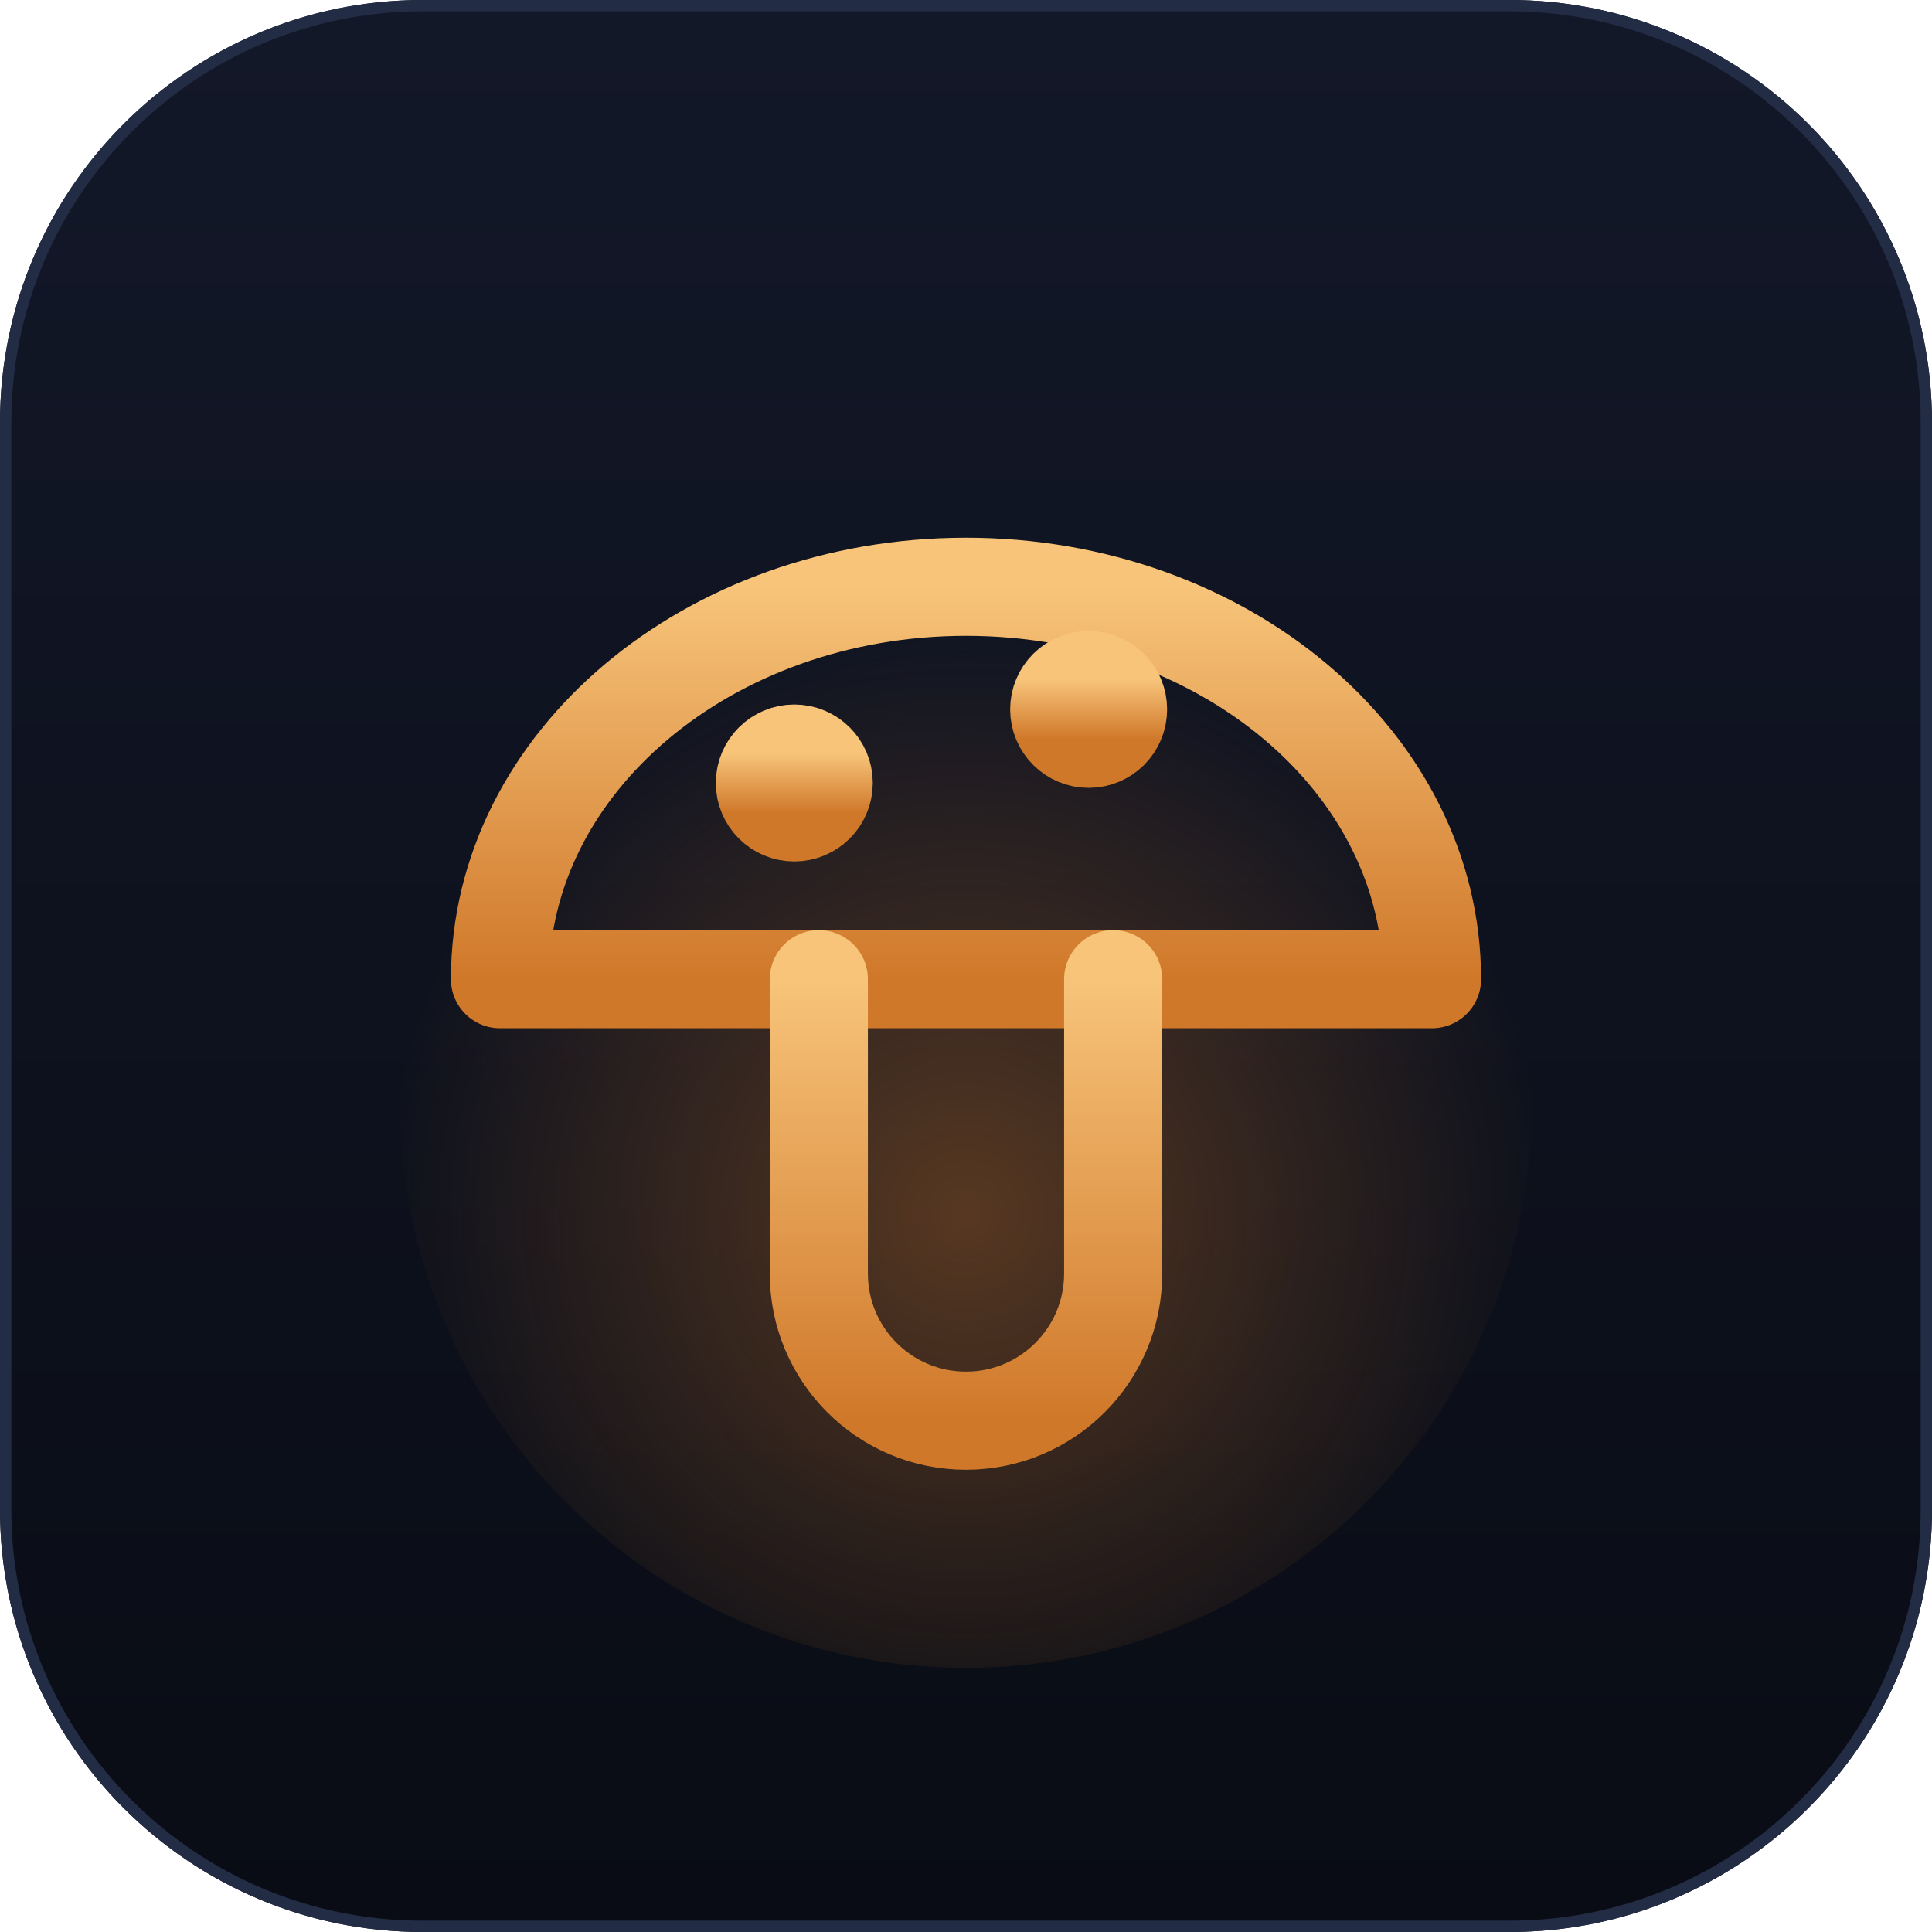
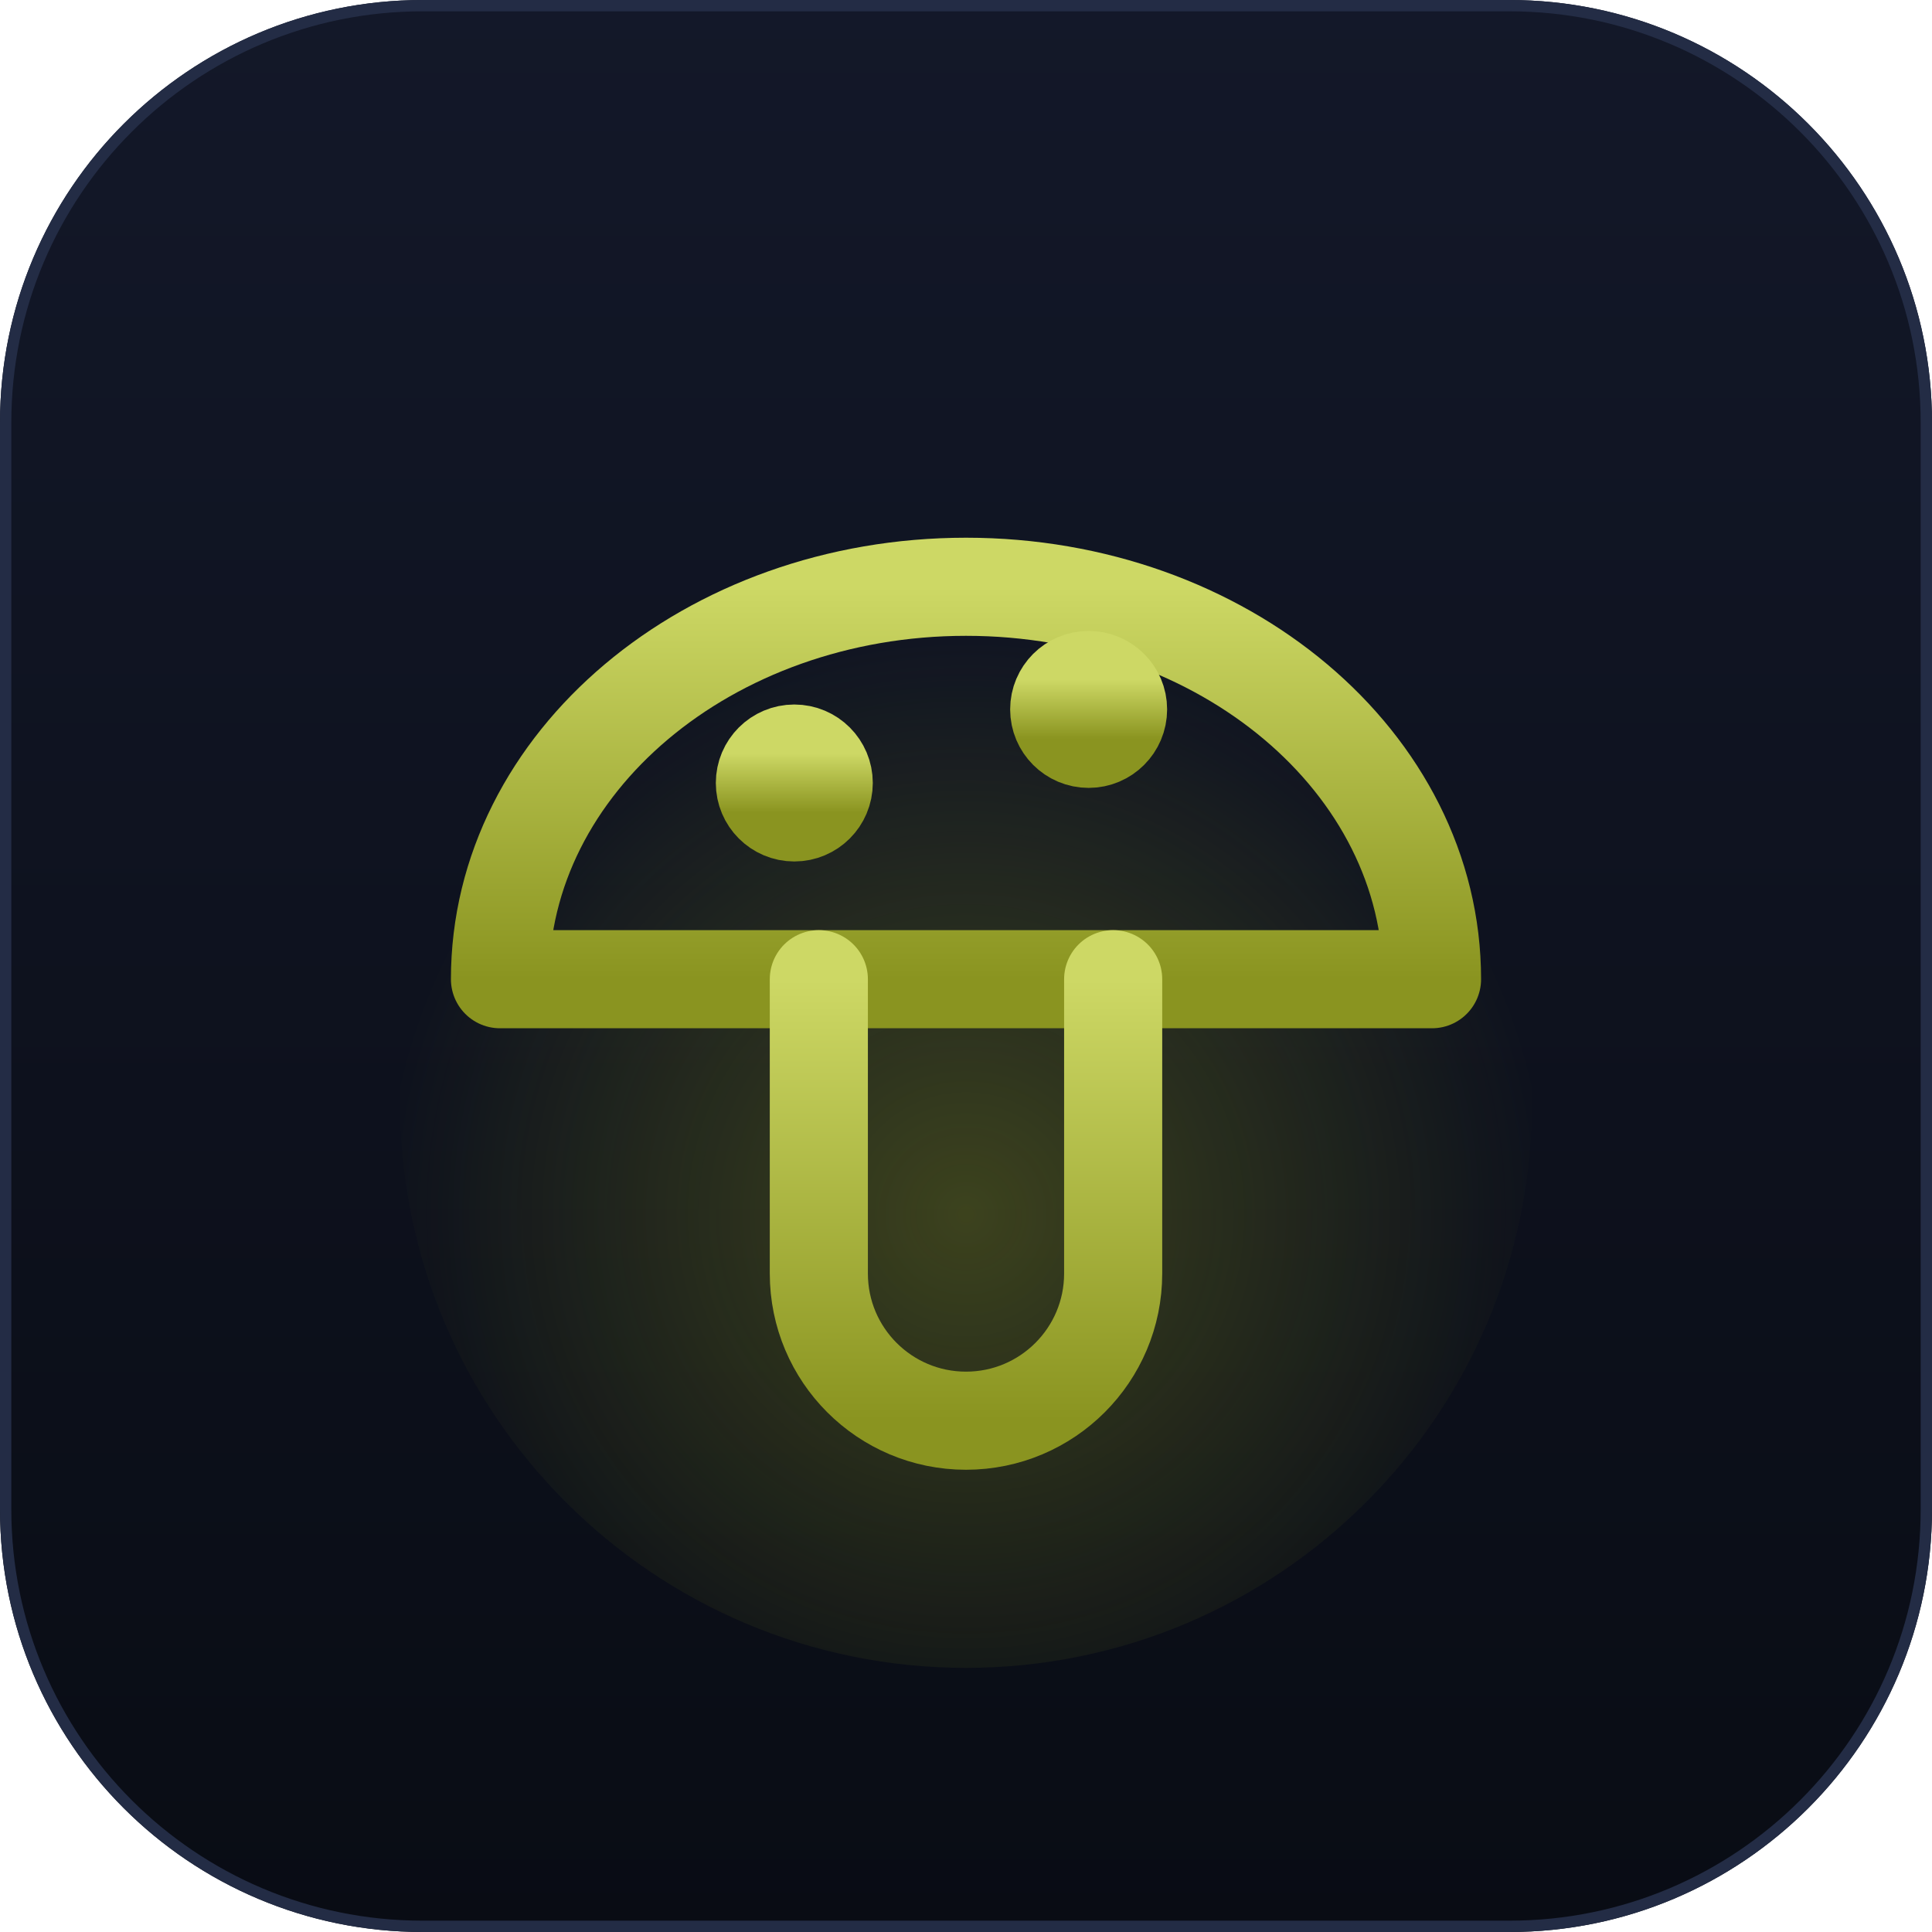
<svg xmlns="http://www.w3.org/2000/svg" viewBox="0 0 512 512" width="512" height="512">
  <defs>
    <linearGradient id="bg" x1="0" y1="0" x2="0" y2="1">
      <stop offset="0" stop-color="#131829" />
      <stop offset="1" stop-color="#090c14" />
    </linearGradient>
    <linearGradient id="ic" x1="0" y1="0" x2="0" y2="1">
-       <stop offset="0" stop-color="#f7c47a" />
-       <stop offset="1" stop-color="#d0782a" />
+       <stop offset="0" stop-color="#cdd865" />
+       <stop offset="1" stop-color="#8a9420" />
    </linearGradient>
    <radialGradient id="glow" cx=".5" cy=".6" r=".52">
-       <stop offset="0" stop-color="#d0782a" stop-opacity=".38" />
-       <stop offset="1" stop-color="#d0782a" stop-opacity="0" />
+       <stop offset="0" stop-color="#8a9420" stop-opacity=".38" />
+       <stop offset="1" stop-color="#8a9420" stop-opacity="0" />
    </radialGradient>
  </defs>
  <rect width="512" height="512" rx="112" fill="url(#bg)" />
  <rect x="1.5" y="1.5" width="509" height="509" rx="110.5" fill="none" stroke="#232c45" stroke-width="3" />
  <circle cx="256" cy="292" r="150" fill="url(#glow)" />
  <g transform="translate(100,110) scale(13)" fill="none" stroke="url(#ic)" stroke-width="2" stroke-linejoin="round" stroke-linecap="round">
    <path d="M2.5 11.5a9.5 8 0 0 1 19 0z" />
    <path d="M9 11.5v6a3 3 0 0 0 6 0v-6" />
    <circle cx="8.5" cy="7.5" r=".6" fill="url(#ic)" />
    <circle cx="14.5" cy="6" r=".6" fill="url(#ic)" />
  </g>
</svg>
